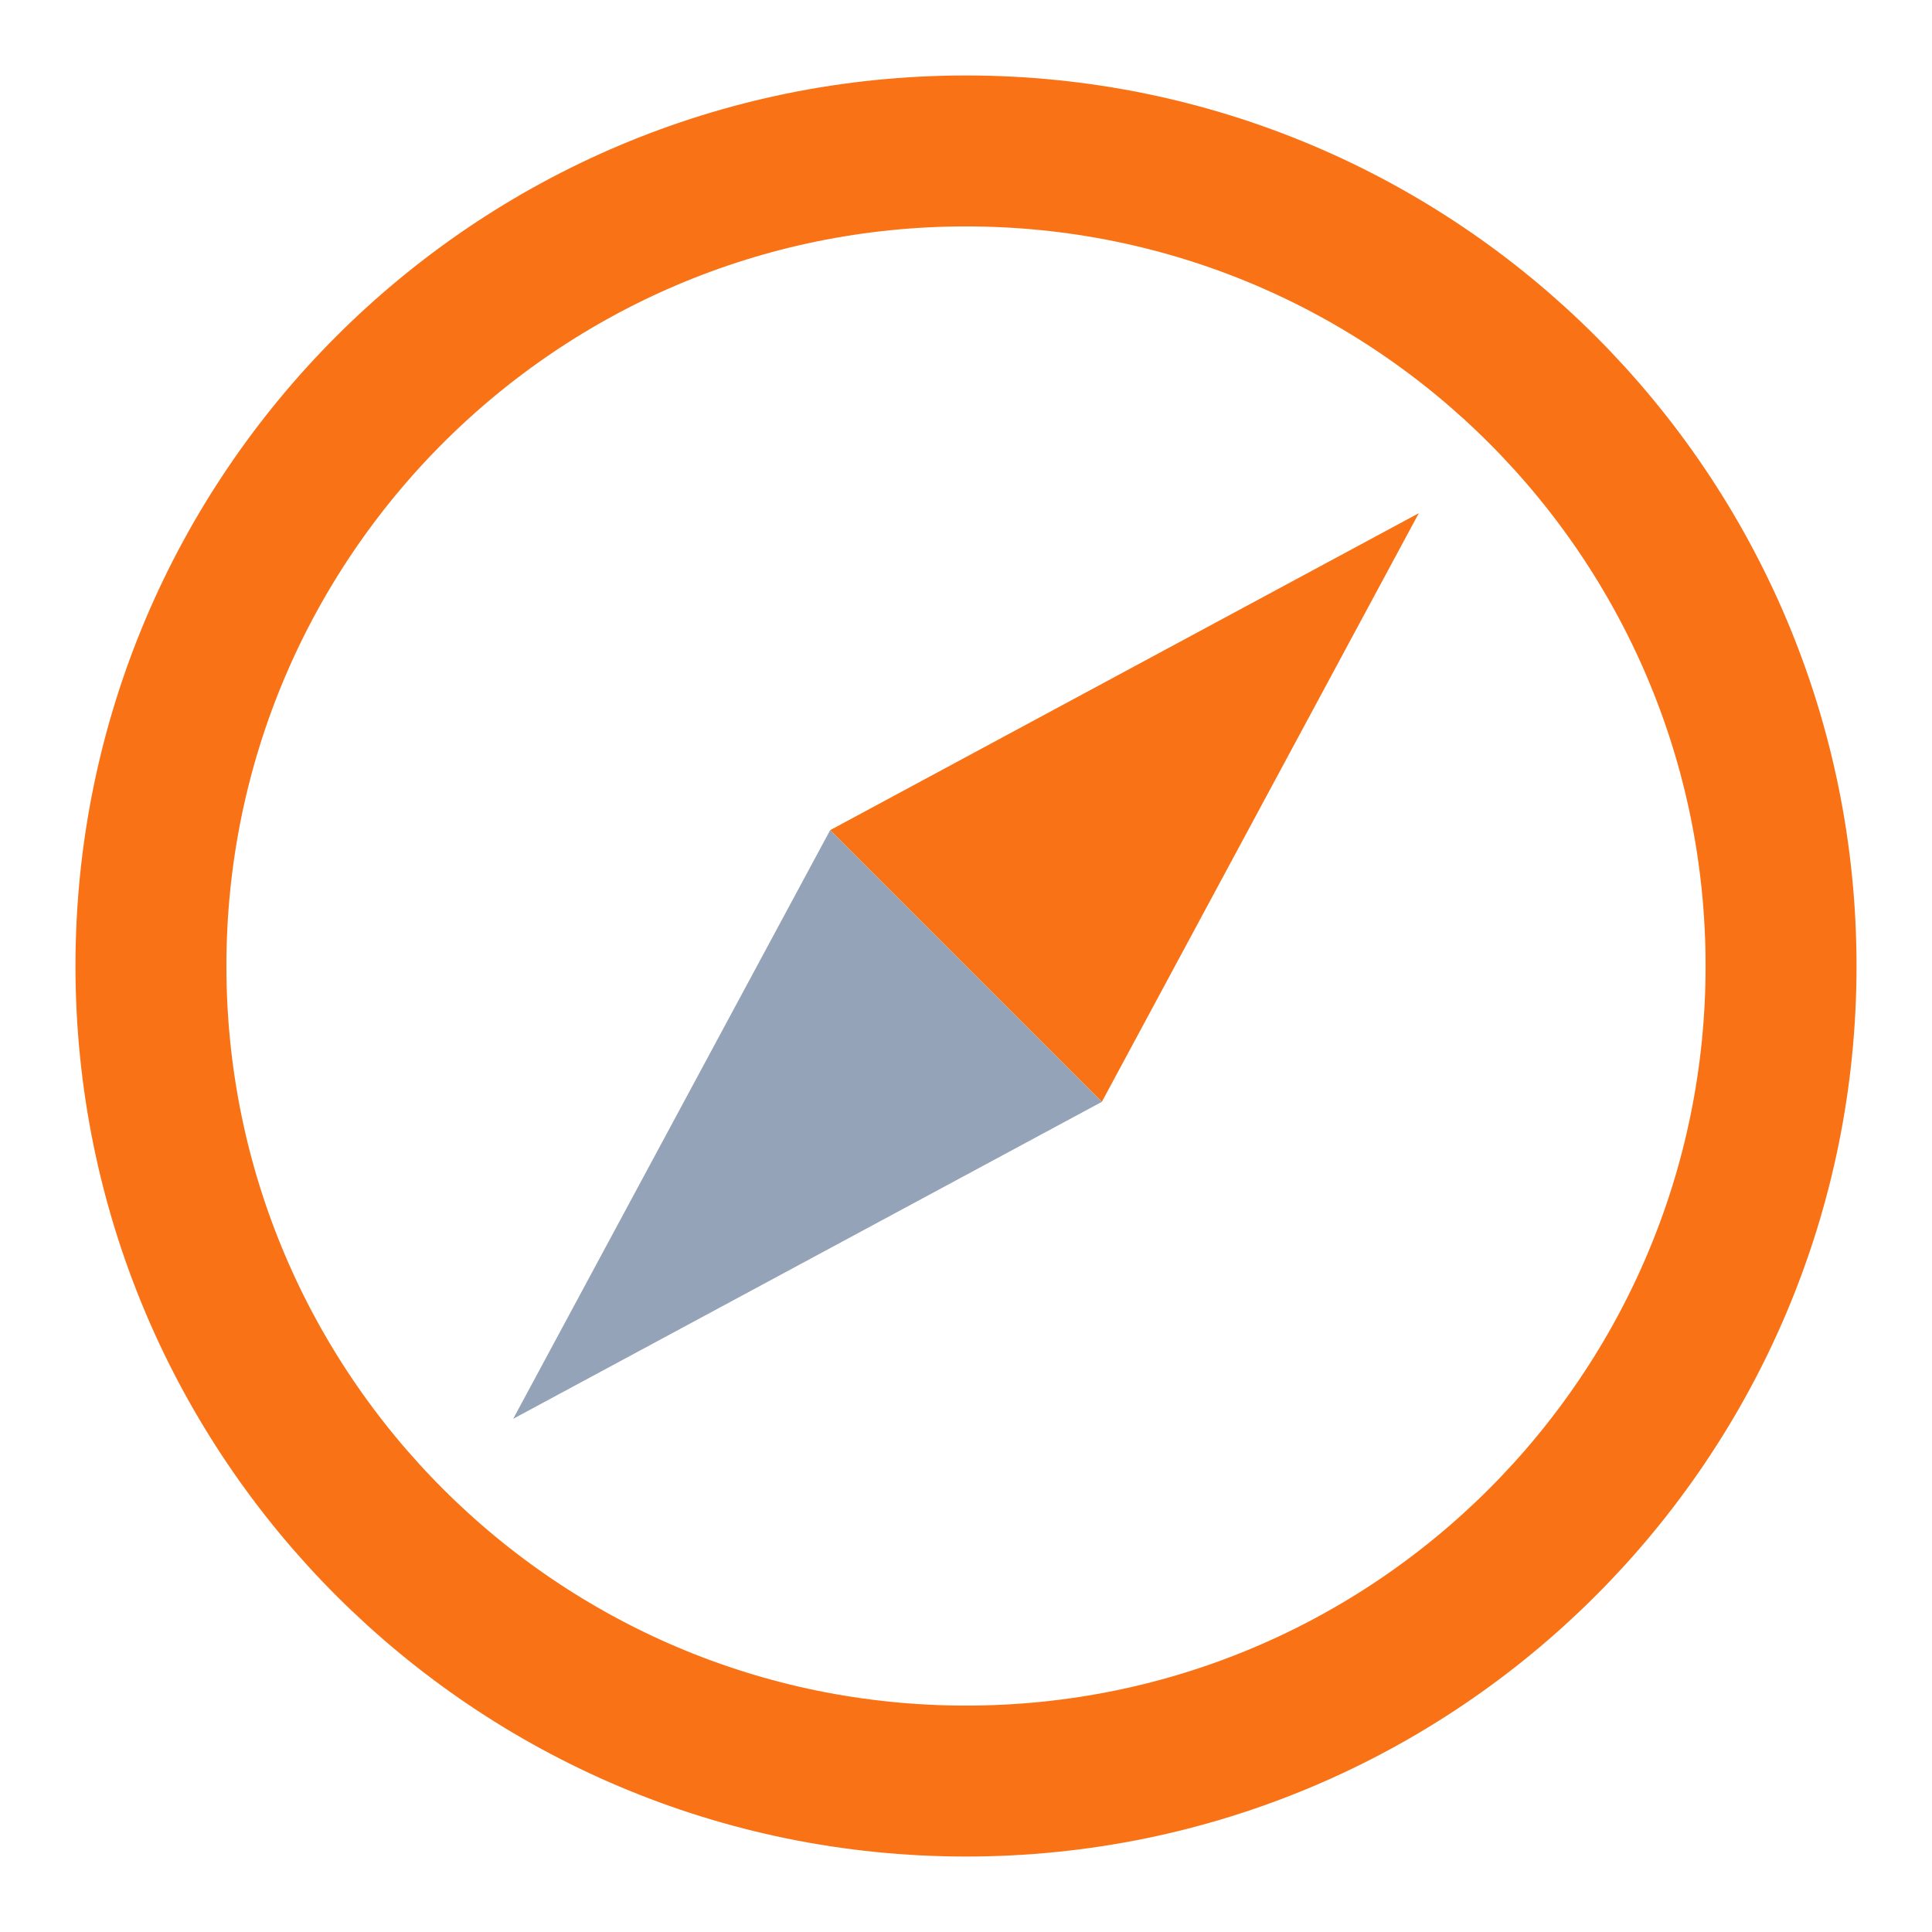
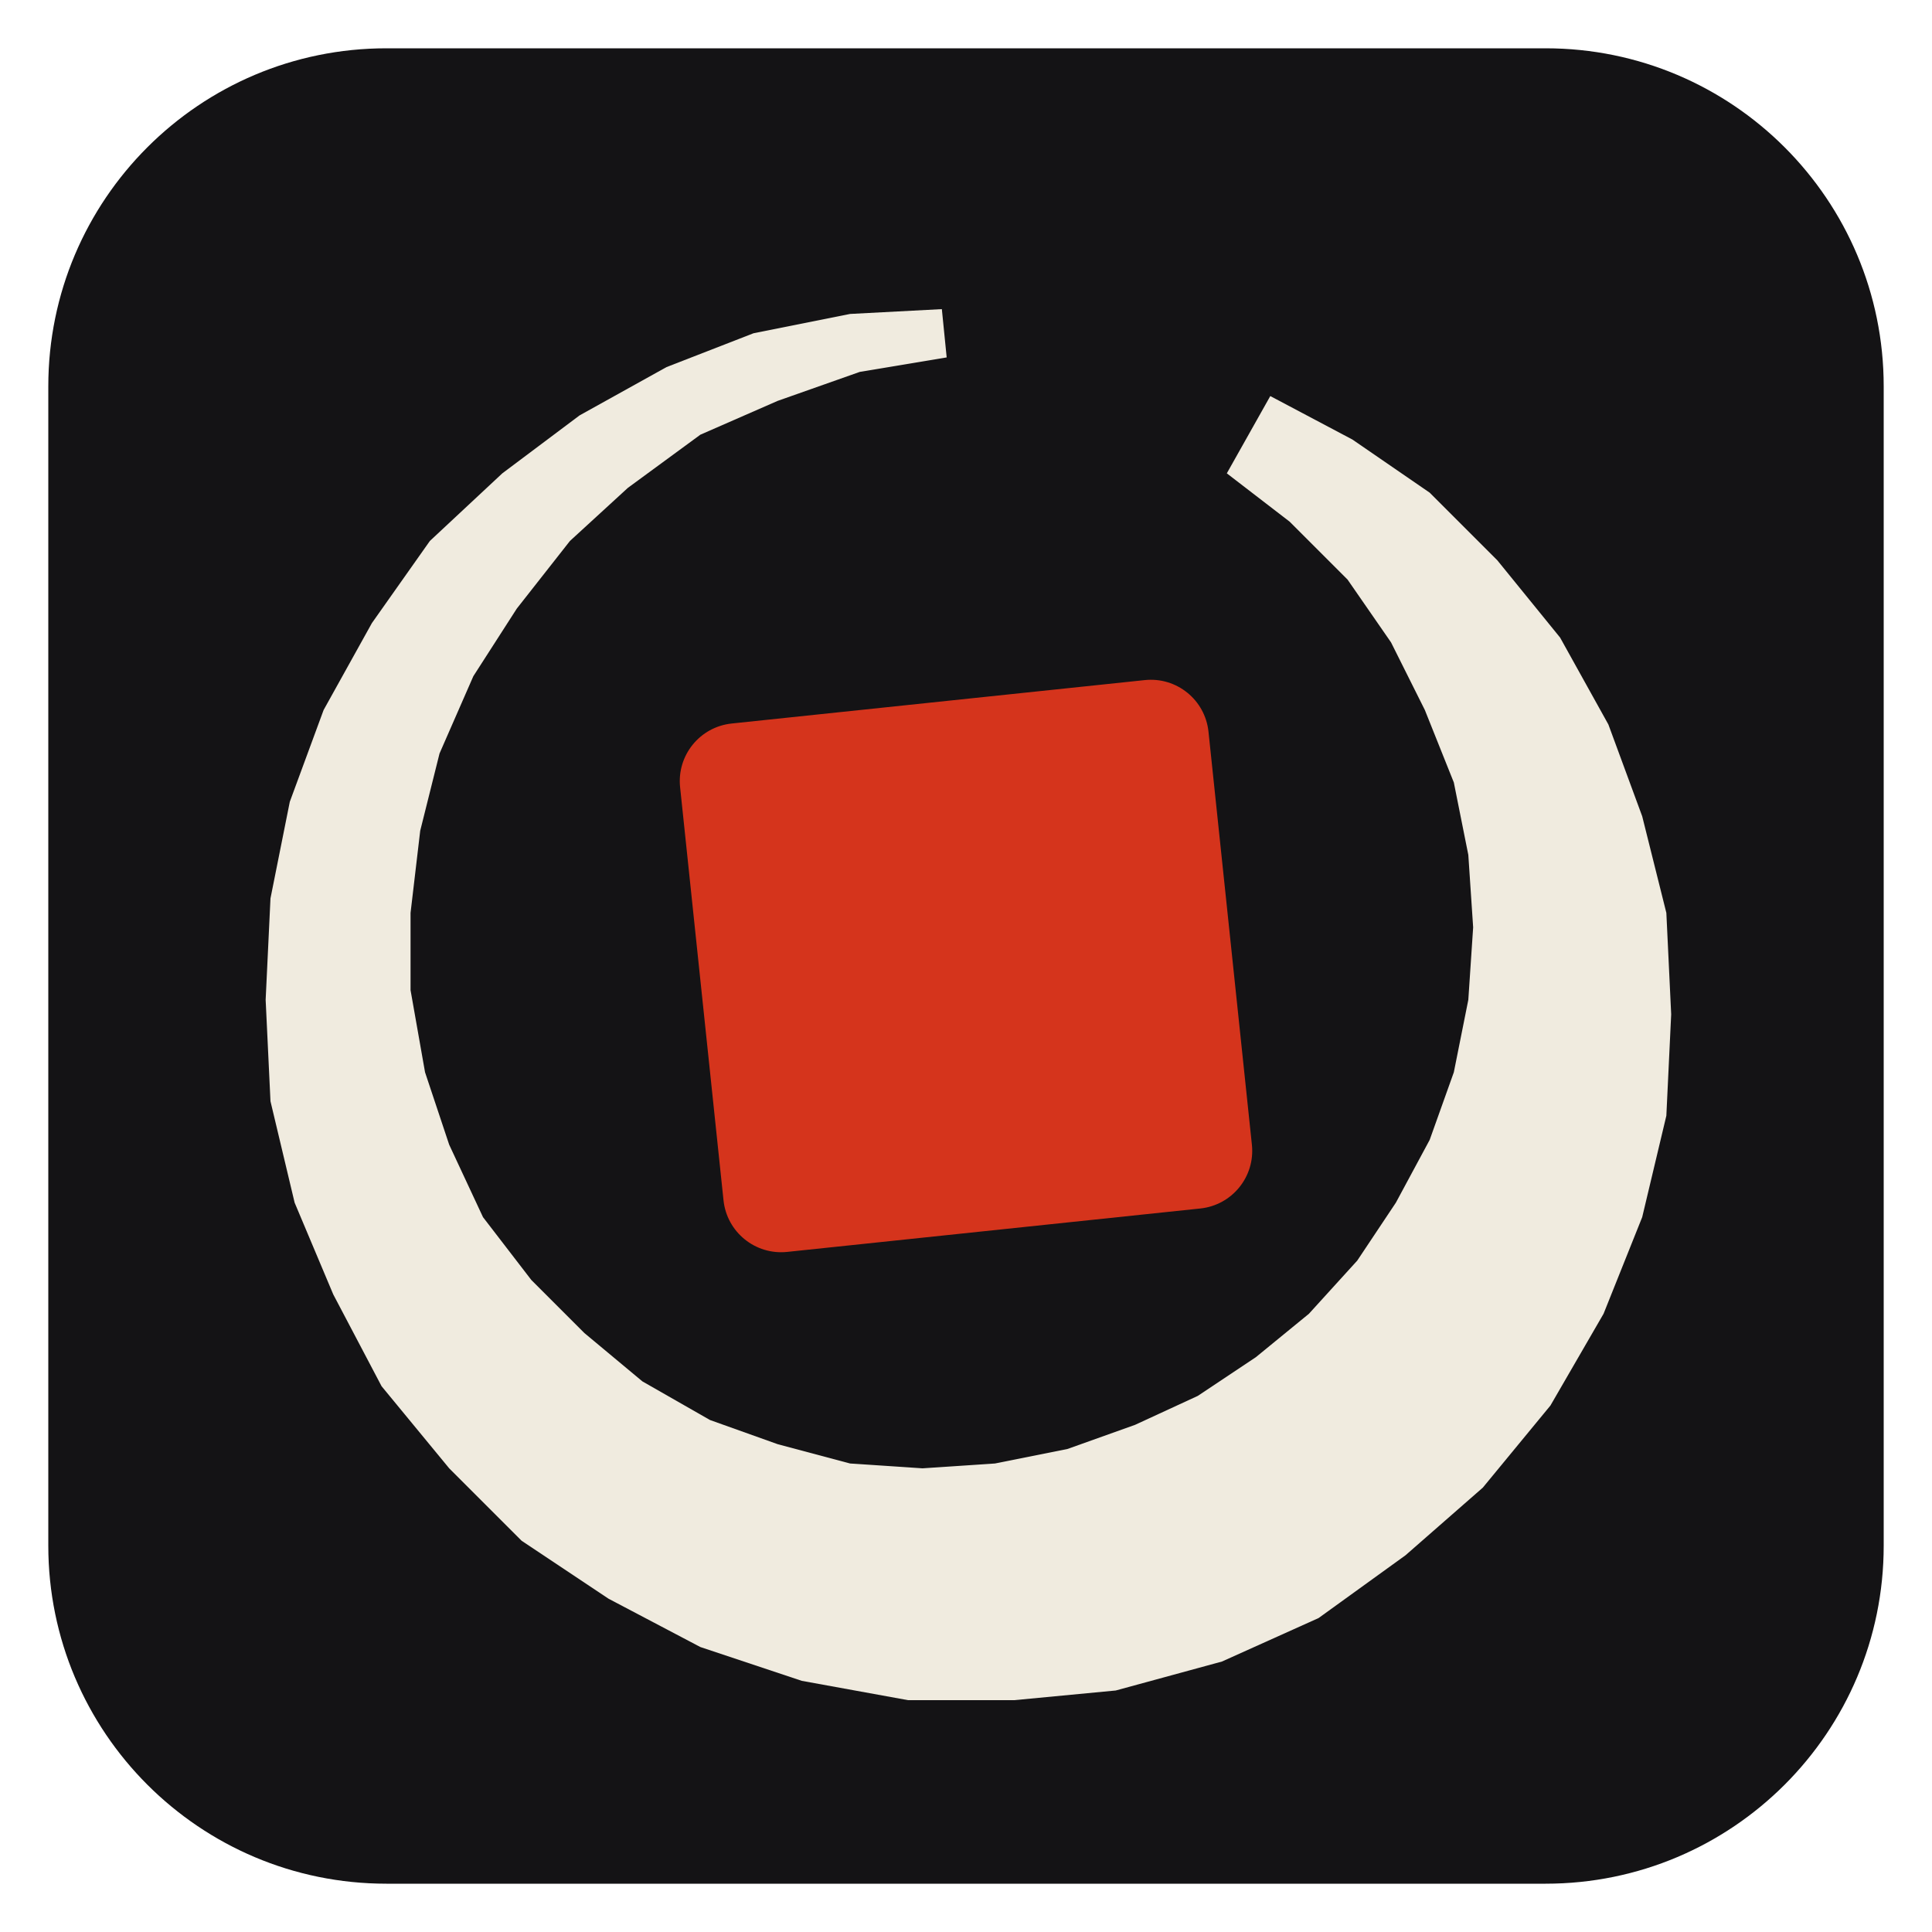
- <svg xmlns="http://www.w3.org/2000/svg" viewBox="0 0 64 64" width="64" height="64">
-   <circle cx="32" cy="32" r="27" fill="none" stroke="#f97316" stroke-width="5" />
-   <path d="M47 17 36.5 36.5 27.5 27.5Z" fill="#f97316" />
-   <path d="M17 47 27.5 27.5 36.5 36.5Z" fill="#94a3b8" />
+ <svg xmlns="http://www.w3.org/2000/svg" viewBox="0 0 40 40">
+   <rect x="1" y="1" width="38" height="38" rx="7" fill="#141315" />
+   <path d="M25.4 9.8L26.7 10.8L27.9 12L28.8 13.3L29.5 14.7L30.1 16.2L30.4 17.7L30.5 19.2L30.4 20.7L30.1 22.2L29.6 23.6L28.9 24.9L28.1 26.1L27.1 27.2L26 28.1L24.8 28.9L23.5 29.5L22.1 30L20.6 30.3L19.1 30.4L17.6 30.3L16.1 29.9L14.7 29.4L13.3 28.6L12.1 27.6L11 26.5L10 25.2L9.3 23.7L8.8 22.2L8.5 20.5L8.5 18.9L8.7 17.2L9.1 15.6L9.8 14L10.7 12.6L11.8 11.2L13 10.1L14.5 9L16.1 8.3L17.8 7.7L19.6 7.4L19.5 6.4L17.6 6.5L15.6 6.9L13.8 7.6L12 8.6L10.4 9.8L8.9 11.2L7.7 12.9L6.7 14.7L6 16.6L5.6 18.6L5.5 20.7L5.6 22.8L6.1 24.9L6.9 26.8L7.9 28.7L9.3 30.4L10.8 31.9L12.6 33.1L14.5 34.1L16.6 34.8L18.8 35.2L21 35.2L23.1 35L25.3 34.4L27.3 33.5L29.1 32.2L30.7 30.8L32.1 29.1L33.2 27.2L34 25.2L34.5 23.1L34.6 21L34.5 18.9L34 16.9L33.3 15L32.3 13.2L31 11.6L29.6 10.2L28 9.1L26.3 8.2Z" fill="#f0ebdf" />
+   <rect x="14.5" y="14.5" width="11" height="11" rx="1.2" transform="rotate(-6 20 20)" fill="#d5341c" />
</svg>
